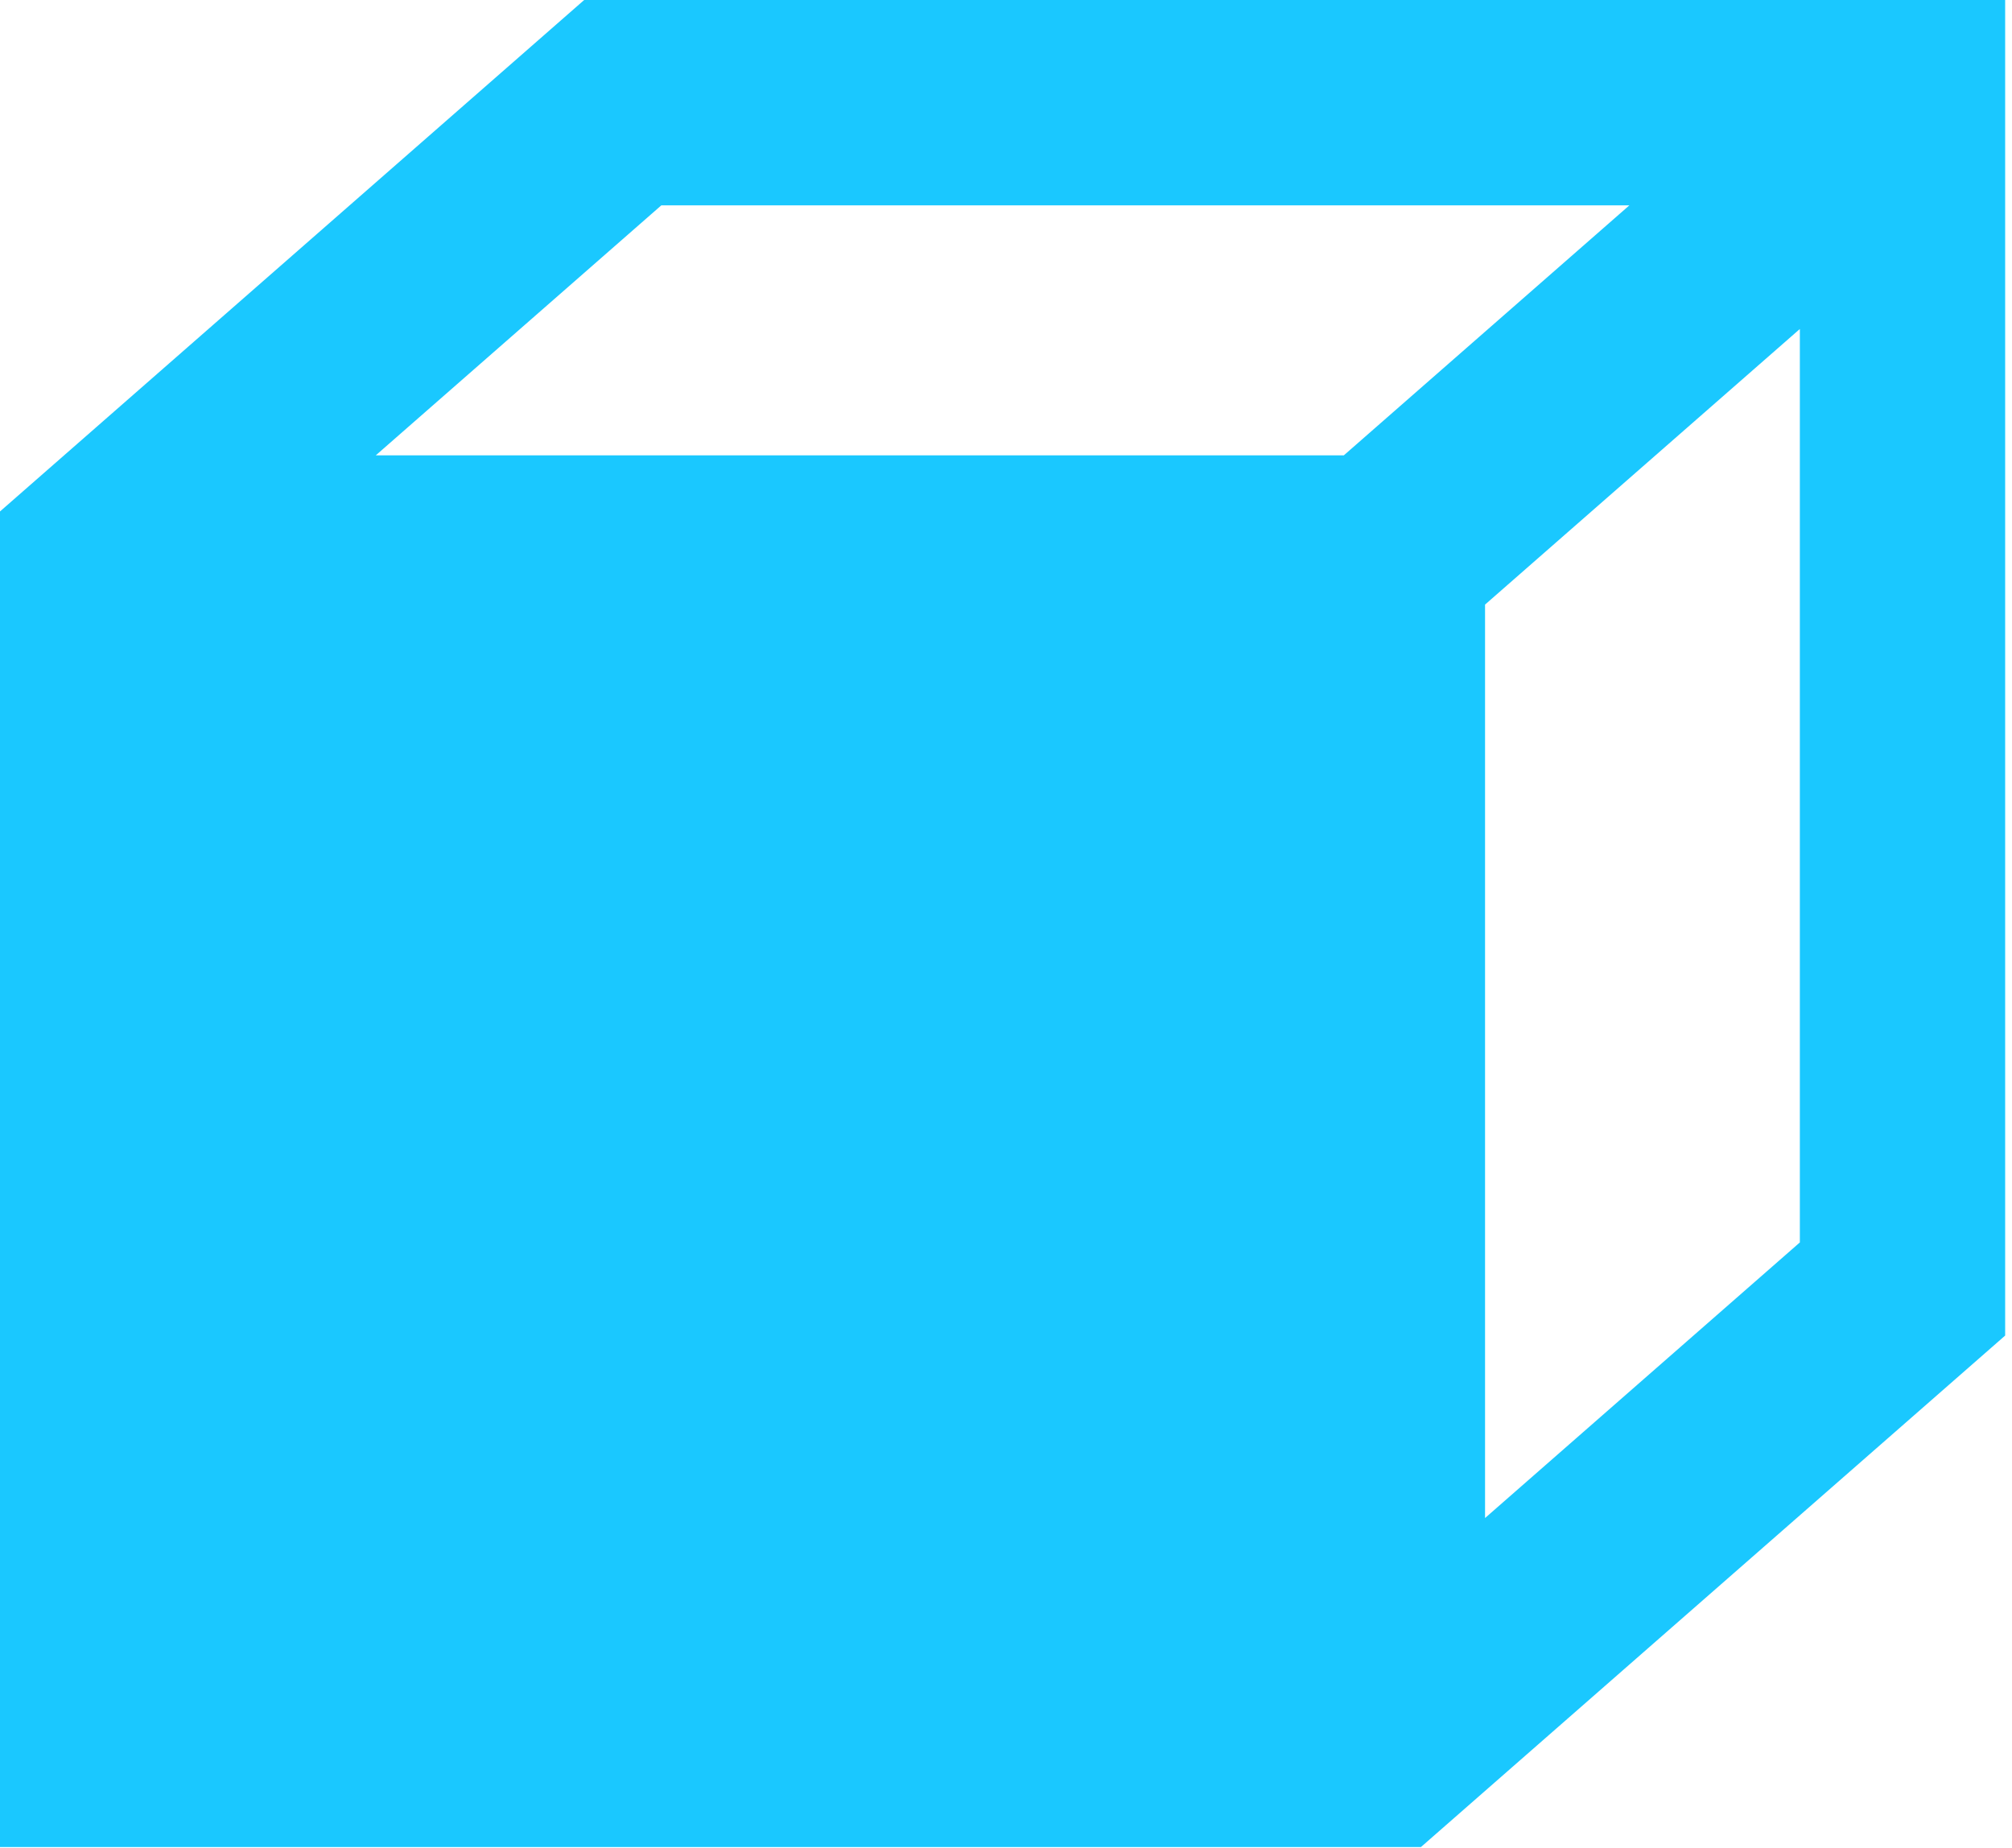
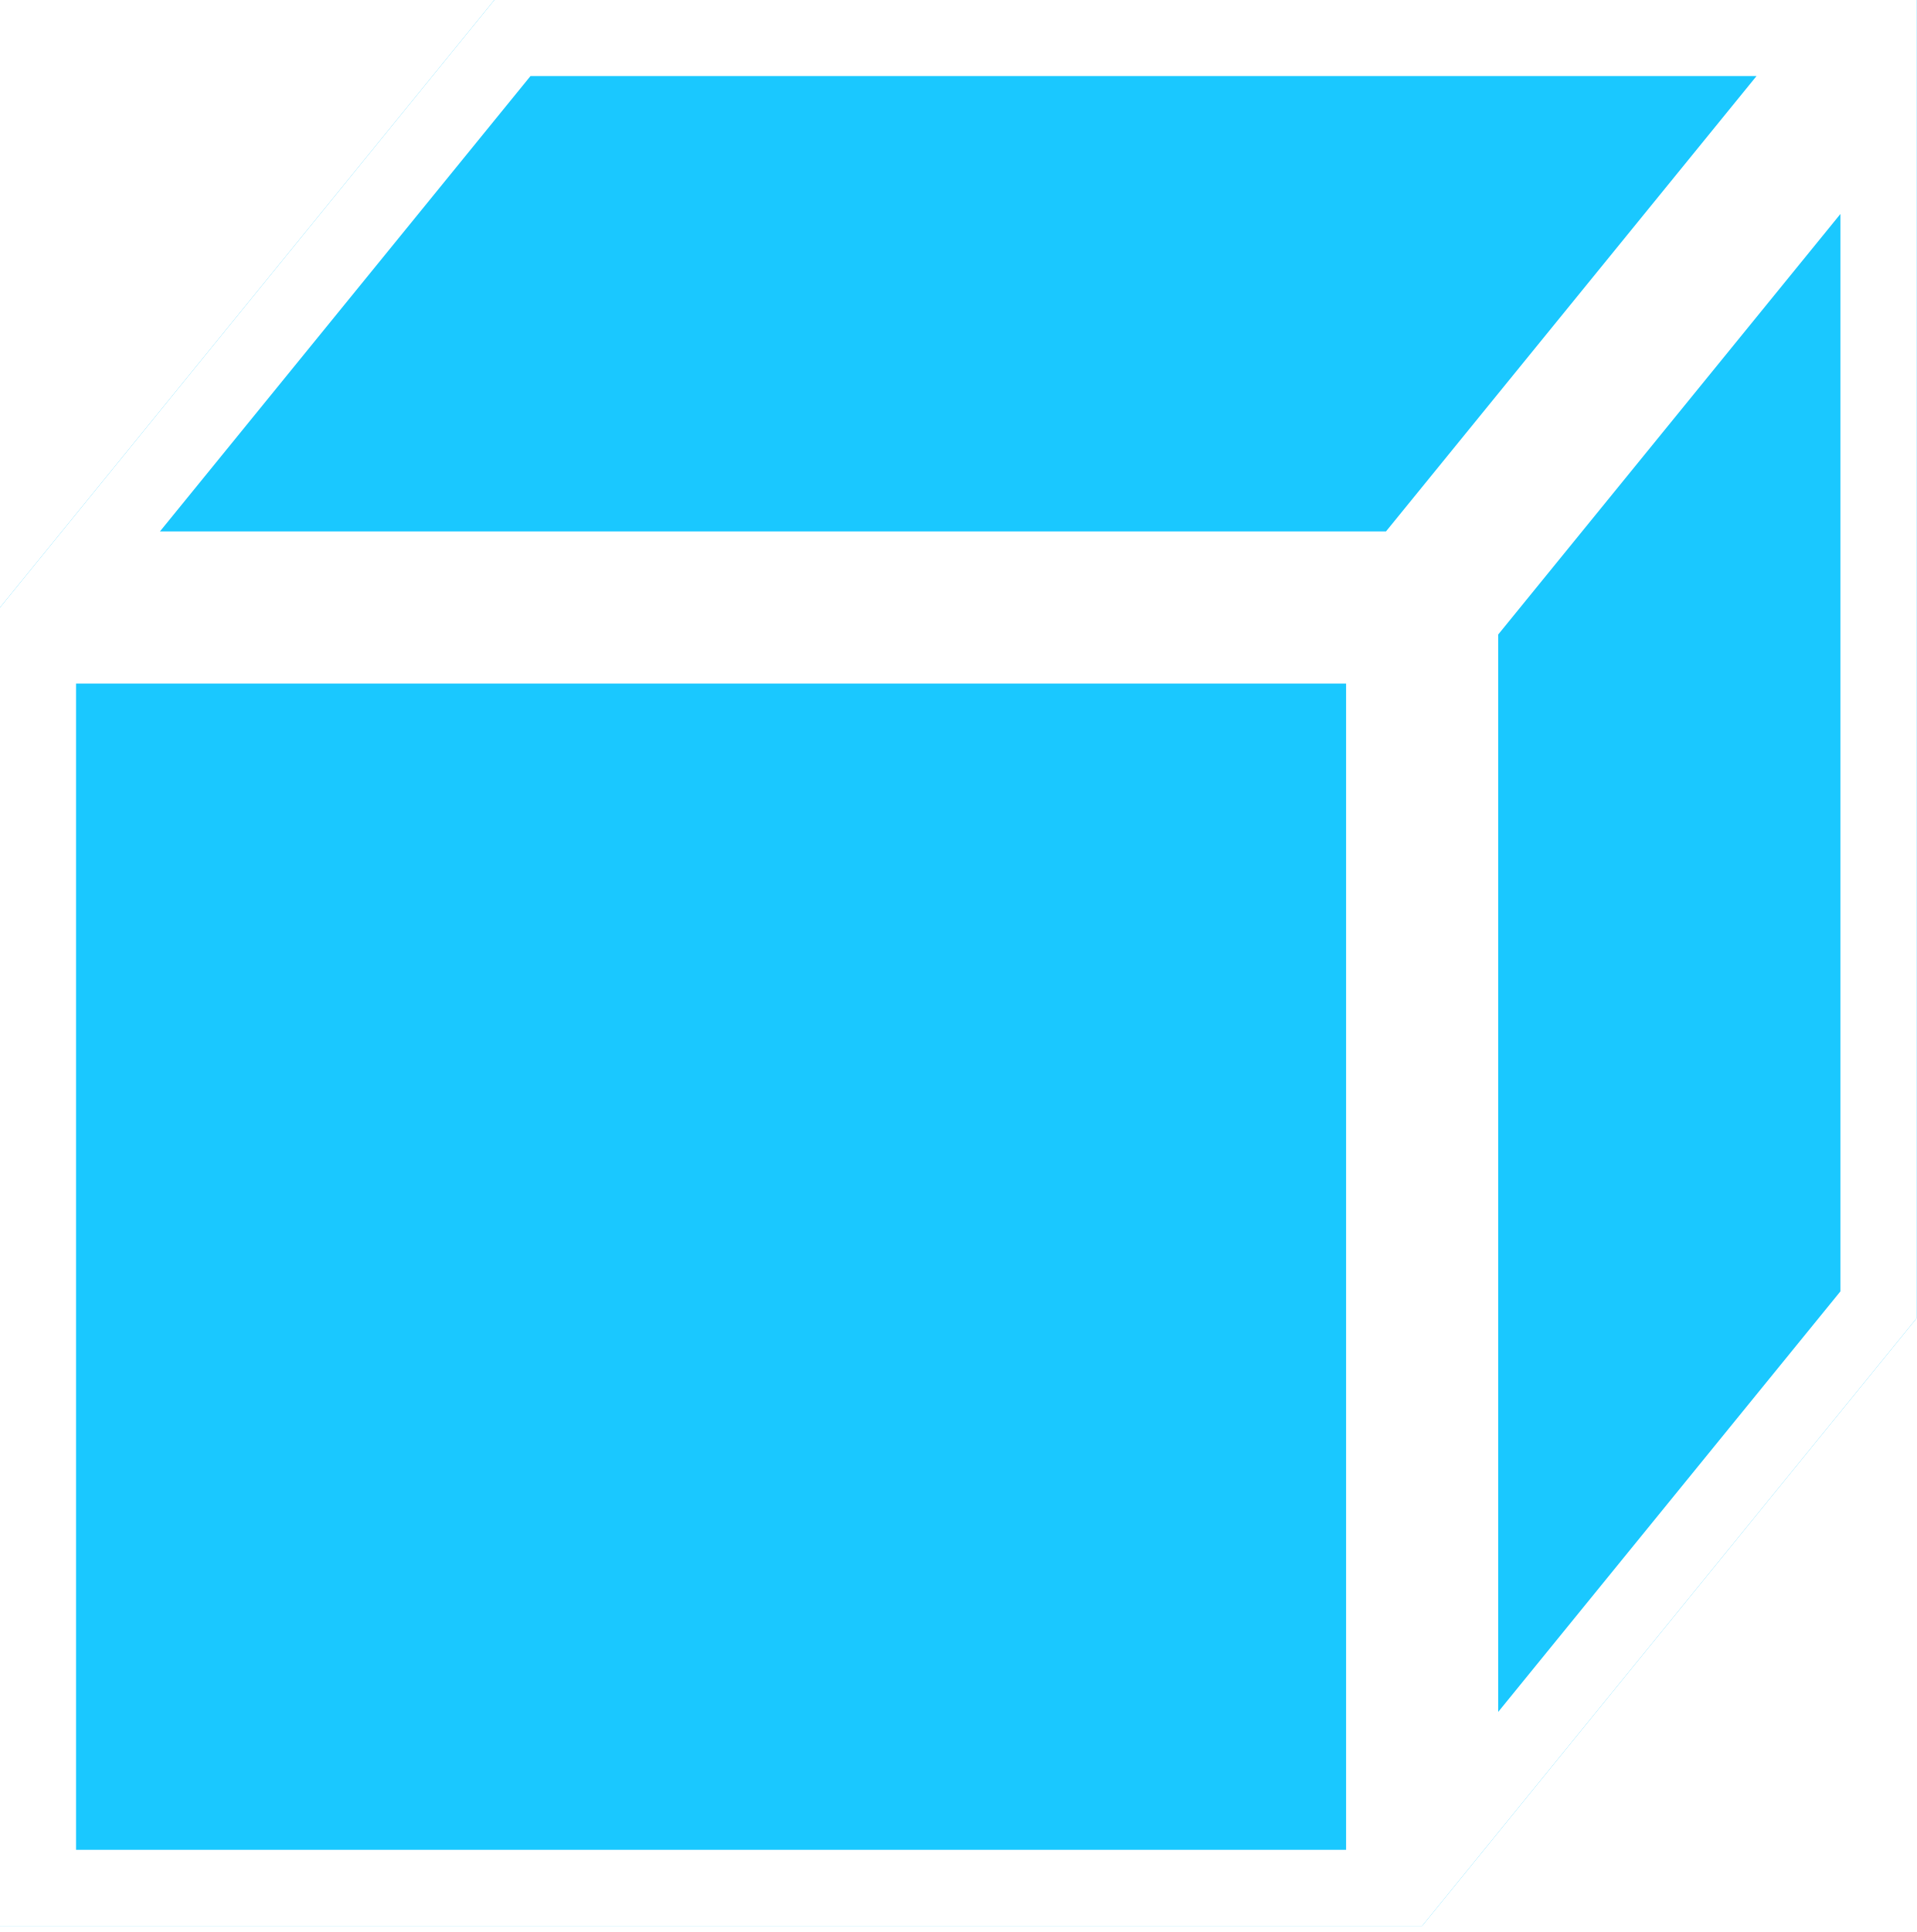
- <svg xmlns="http://www.w3.org/2000/svg" width="147" height="135" viewBox="0 0 147 135" fill="none">
-   <path d="M101 40.766H7.5V127.433H101V40.766Z" fill="#1AC8FF" />
-   <path d="M139 7.5L101 40.766M101 127.433H7.5V40.766L45.5 7.5L139 7.5V94.167L101 127.433ZM101 40.766H7.5M101 40.766V127.433" stroke="#1AC8FF" stroke-width="15" />
+ <svg xmlns="http://www.w3.org/2000/svg" width="126" height="127" viewBox="0 0 126 127" fill="none">
+   <mask id="mask0_2240_91" style="mask-type:alpha" maskUnits="userSpaceOnUse" x="0" y="0" width="126" height="127">
+     <path d="M0 126.6V39.933L32.5 0L79.25 3.05176e-05L126 6.10352e-05V86.666L93.5 126.6H0Z" fill="#1AC8FF" />
+   </mask>
+   <g mask="url(#mask0_2240_91)">
+     <path d="M126 -5C128.761 -5 131 -2.761 131 0V86.666C131 87.816 130.604 88.93 129.878 89.822L97.378 129.756C96.428 130.923 95.004 131.6 93.5 131.6H0C-2.761 131.6 -5 129.361 -5 126.6V39.933C-5 38.783 -4.604 37.668 -3.878 36.776L28.622 -3.156L28.806 -3.369C29.75 -4.405 31.09 -5 32.5 -5H126ZM32.5 0L0 39.933V126.6H93.5L126 86.666V0H32.5ZM88.5 44.933V121.6H5V44.933H88.5ZM121 84.888L98.5 112.534V41.71L121 14.065V84.888ZM115.484 5L91.123 34.933H10.516L34.877 5H115.484Z" fill="#1AC8FF" />
+   </g>
</svg>
